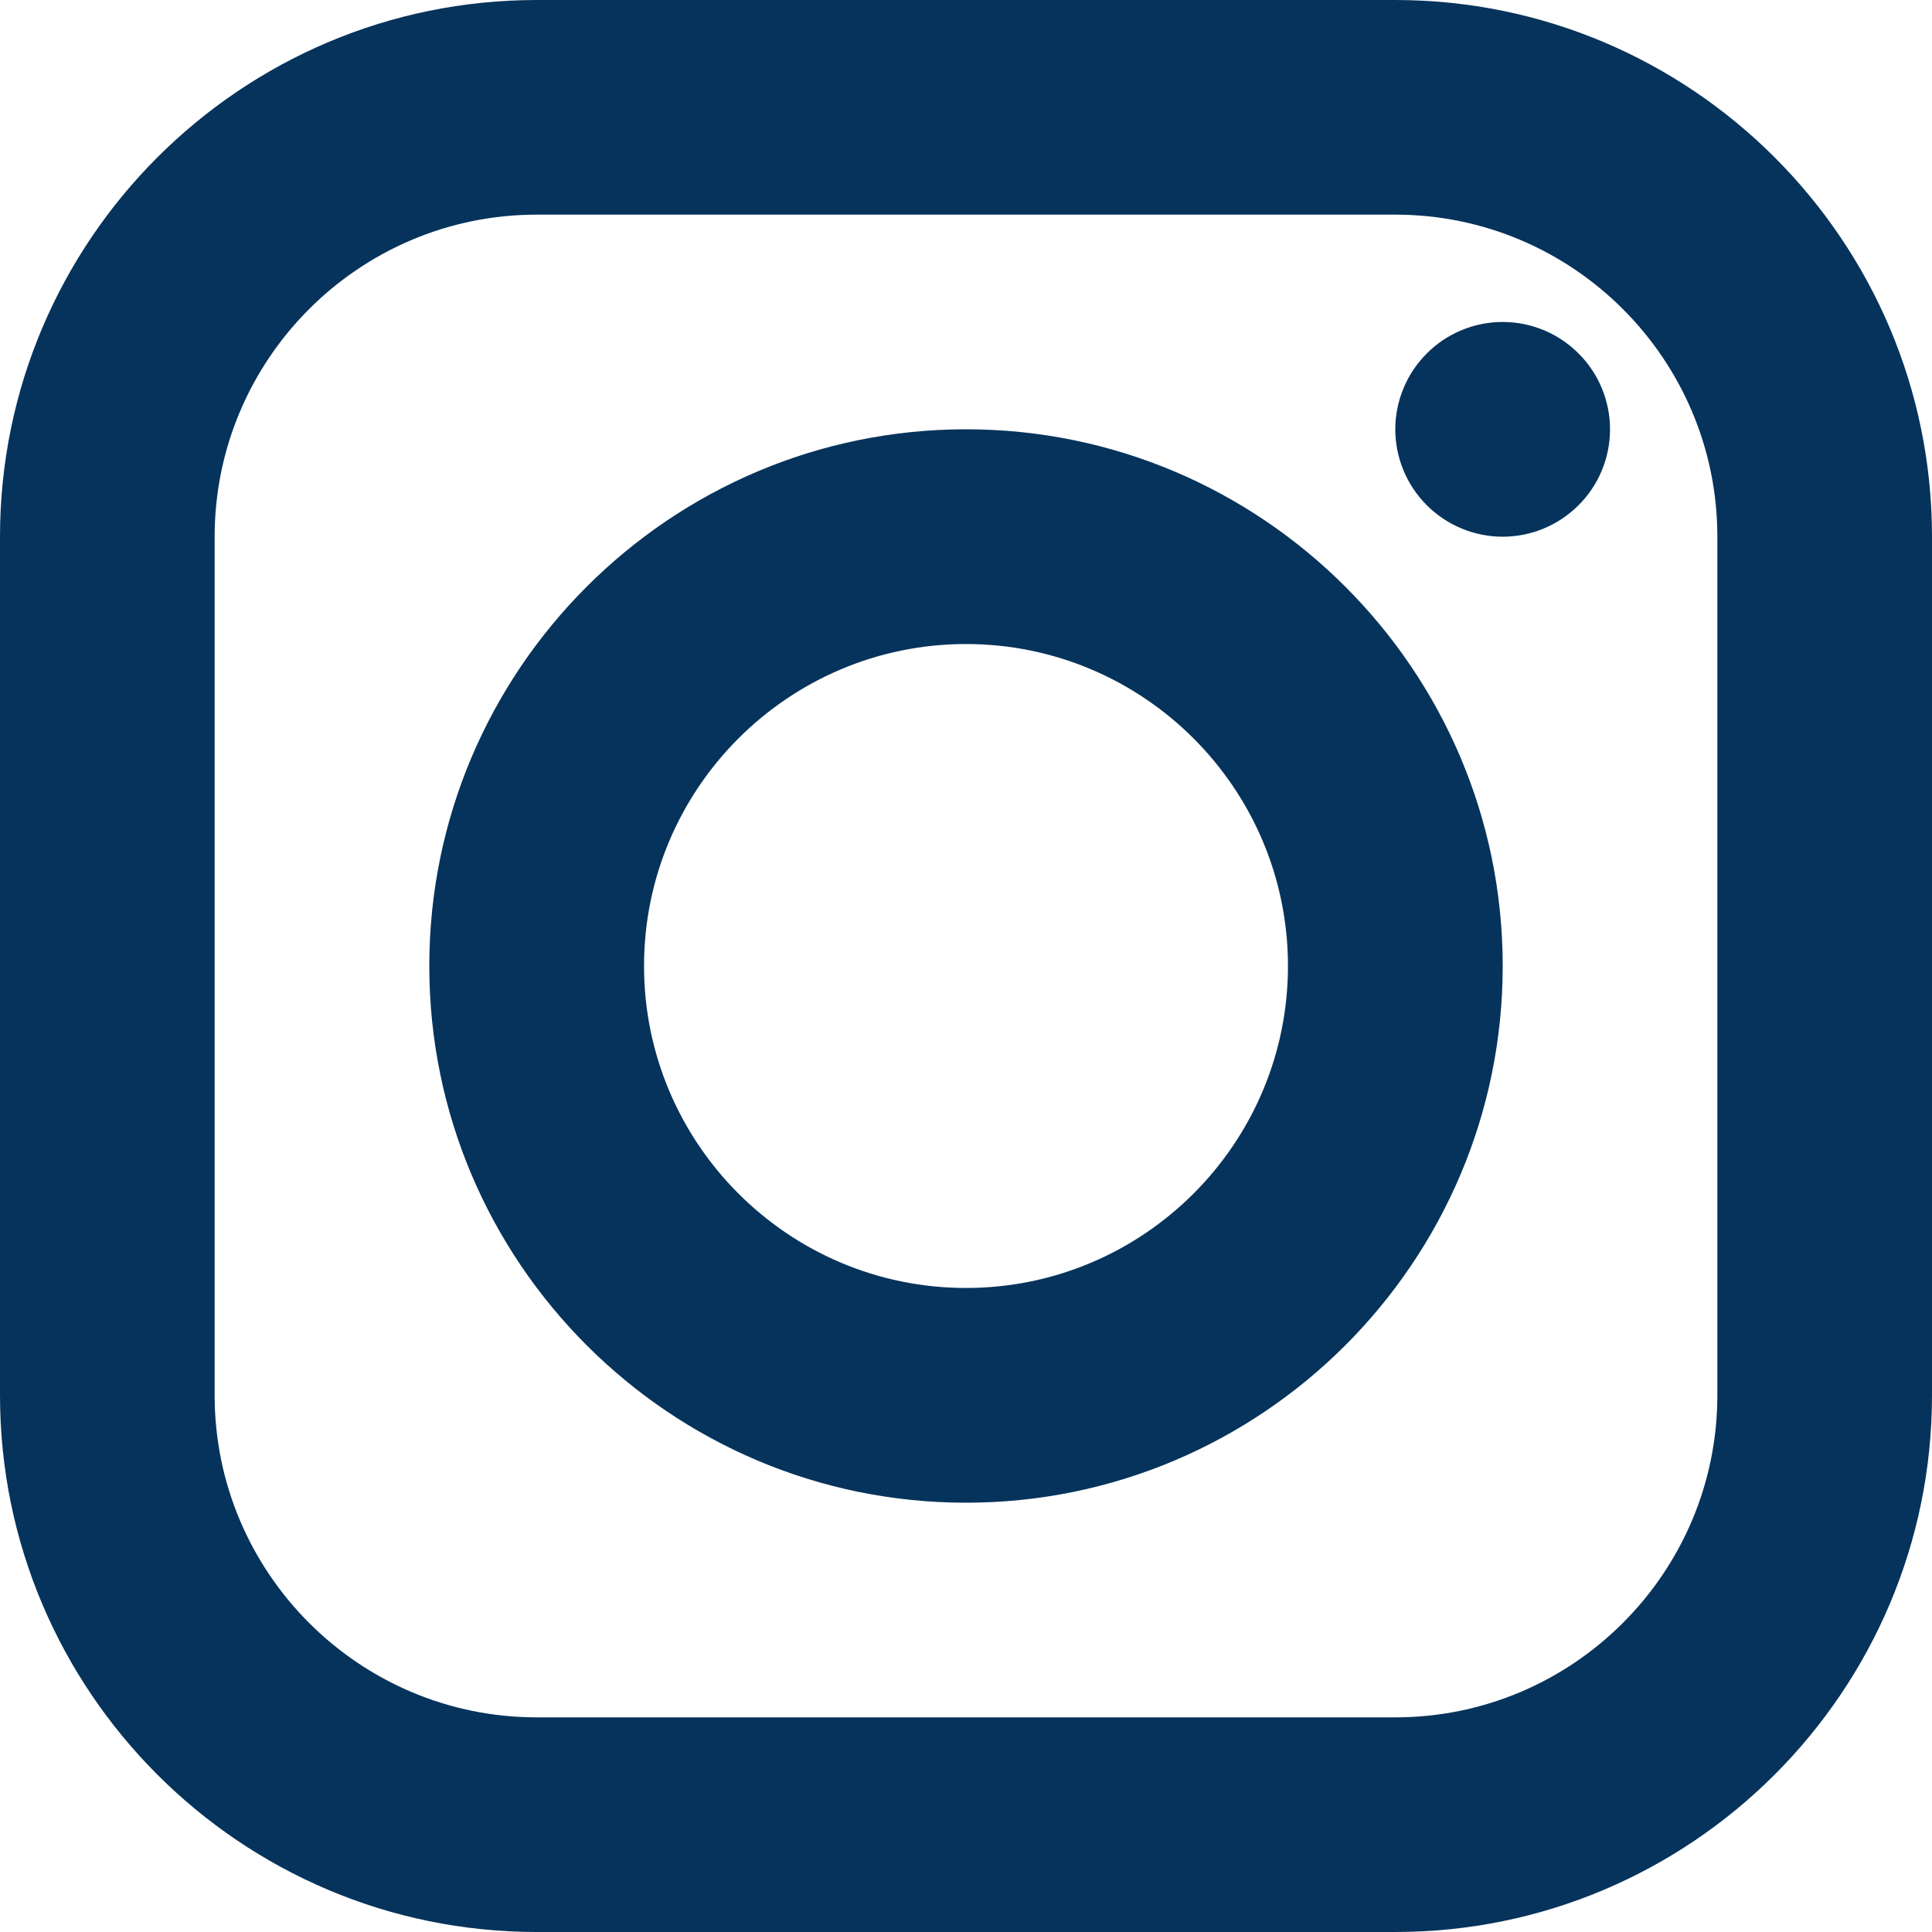
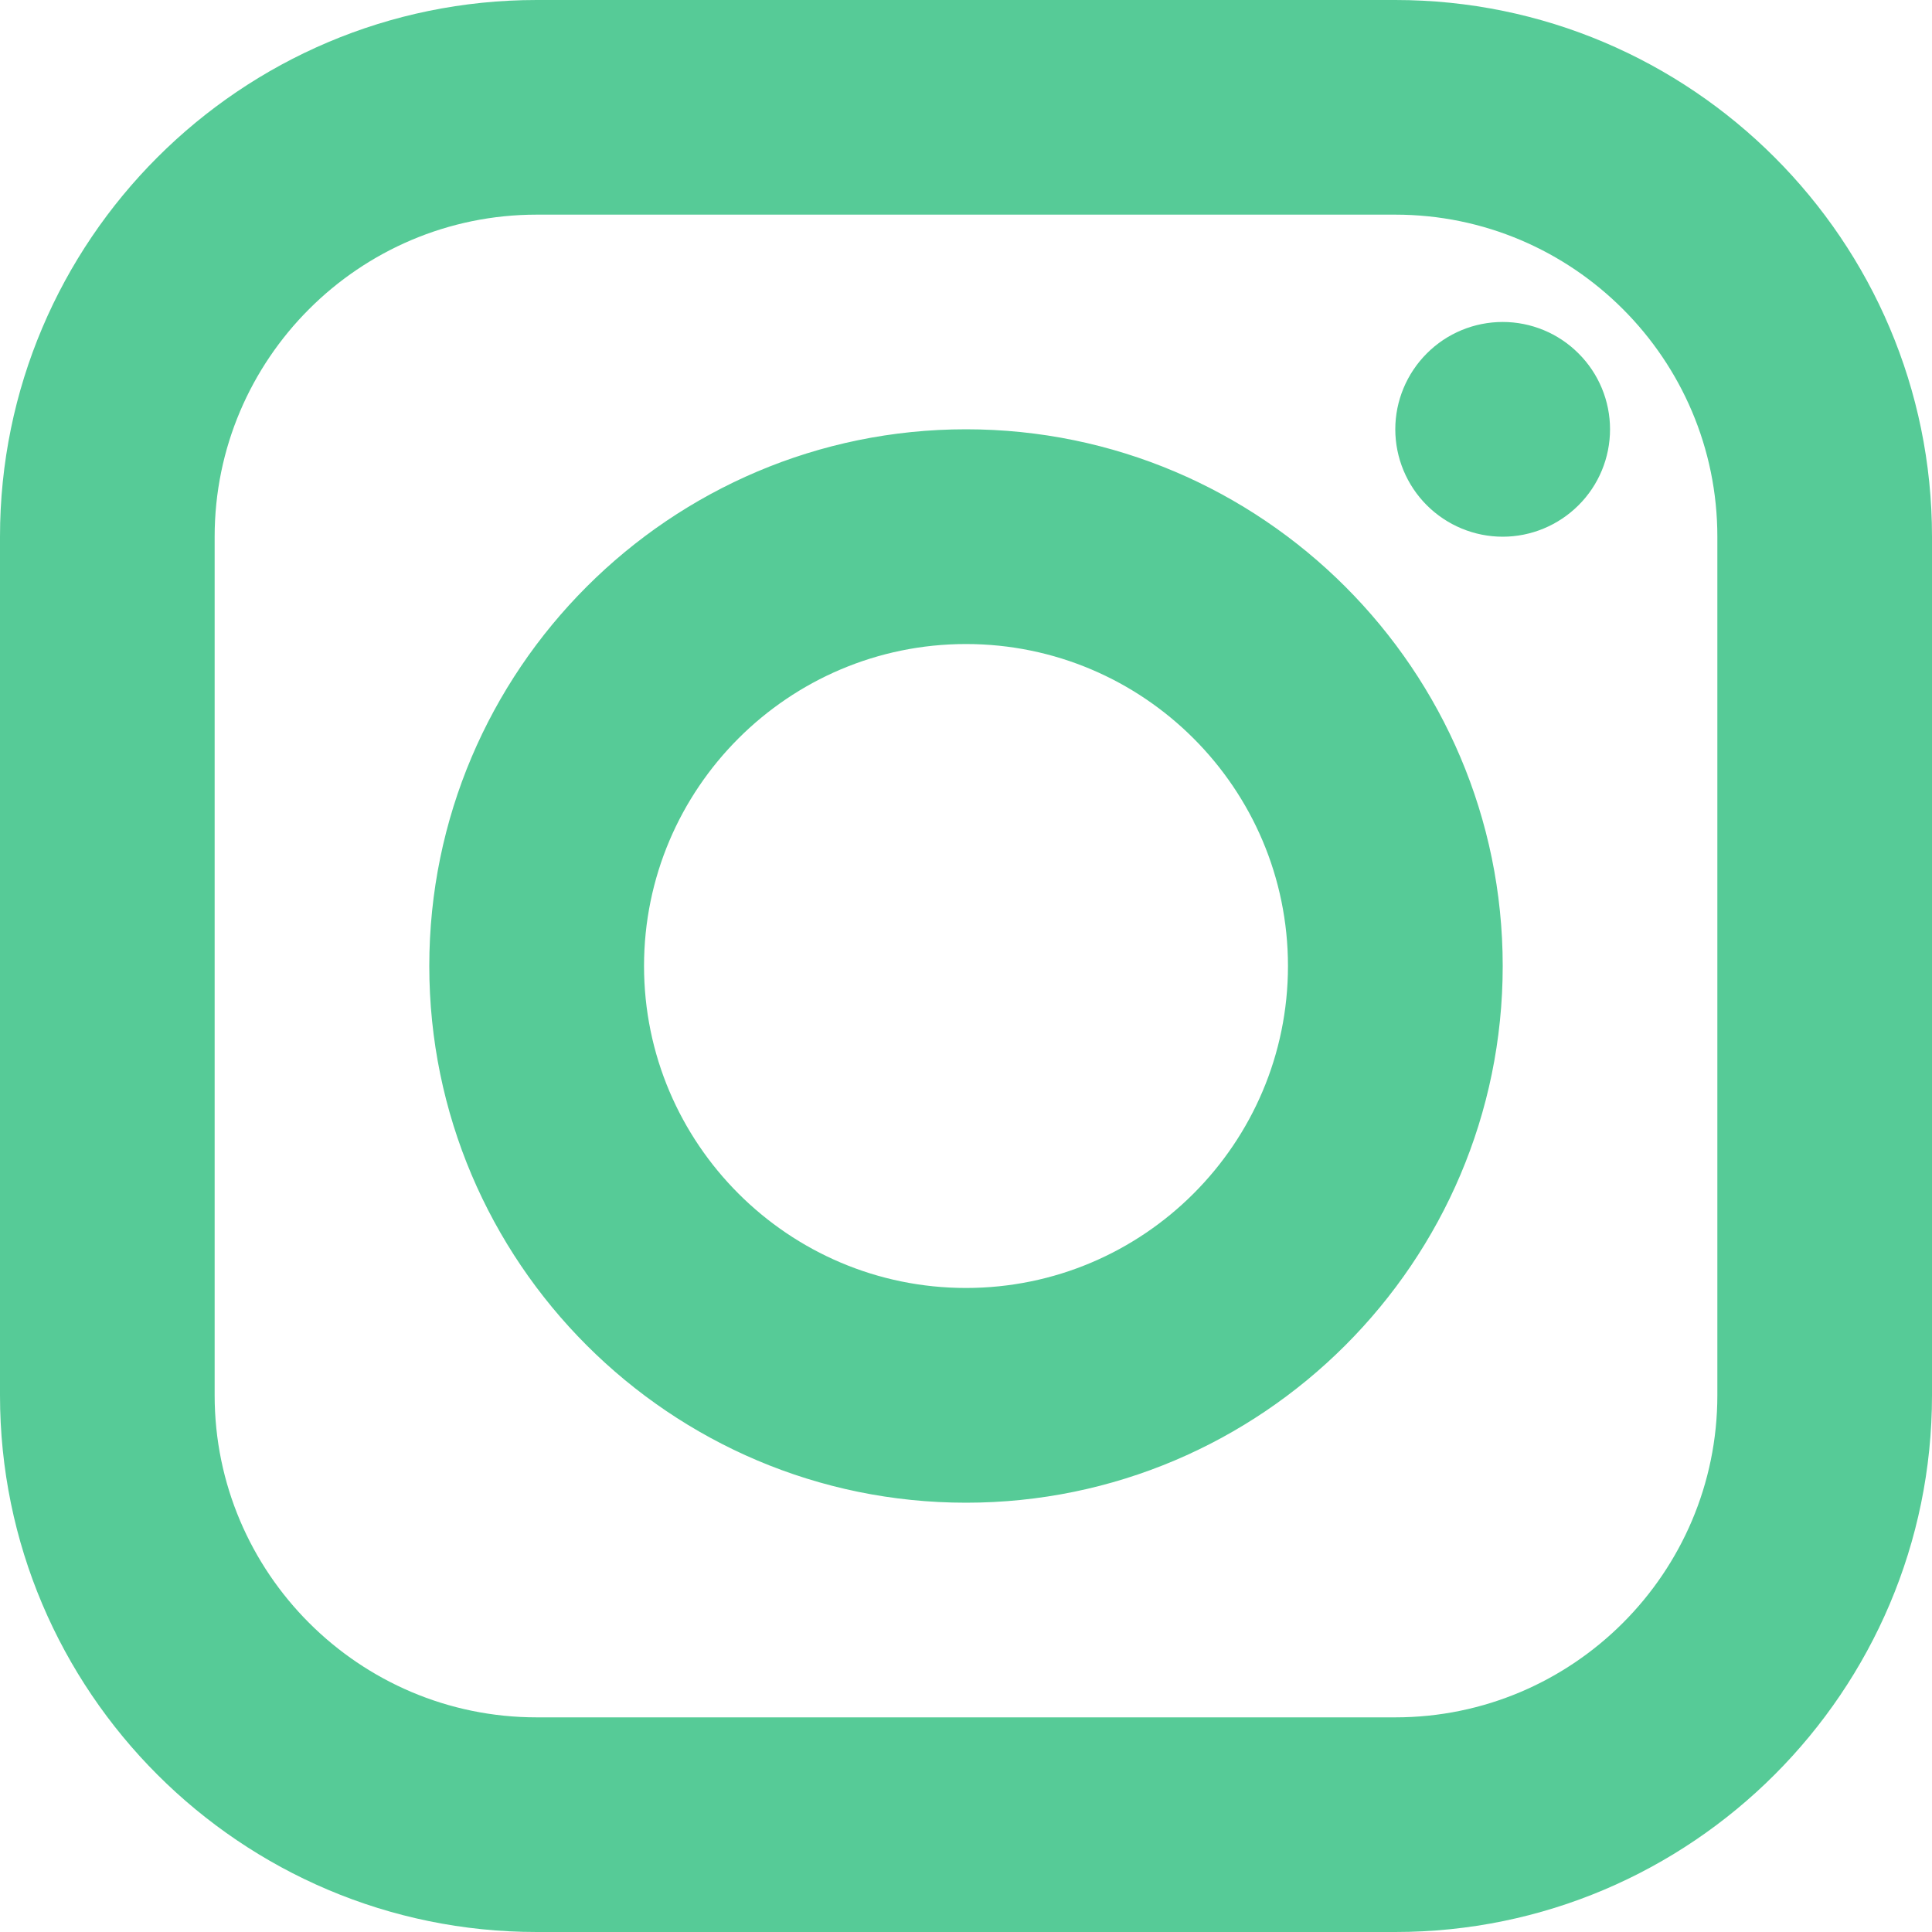
<svg xmlns="http://www.w3.org/2000/svg" width="20" height="20" viewBox="0 0 20 20" fill="none">
-   <path d="M5.556 0C2.492 0 0 2.492 0 5.556V14.444C0 17.508 2.492 20 5.556 20H14.444C17.508 20 20 17.508 20 14.444V5.556C20 2.492 17.508 0 14.444 0H5.556ZM5.556 2.222H14.444C16.282 2.222 17.778 3.718 17.778 5.556V14.444C17.778 16.282 16.282 17.778 14.444 17.778H5.556C3.718 17.778 2.222 16.282 2.222 14.444V5.556C2.222 3.718 3.718 2.222 5.556 2.222ZM15.556 3.333C15.261 3.333 14.978 3.45 14.77 3.659C14.562 3.867 14.444 4.15 14.444 4.444C14.444 4.739 14.562 5.022 14.77 5.23C14.978 5.438 15.261 5.556 15.556 5.556C15.85 5.556 16.133 5.438 16.341 5.23C16.55 5.022 16.667 4.739 16.667 4.444C16.667 4.15 16.55 3.867 16.341 3.659C16.133 3.45 15.85 3.333 15.556 3.333ZM10 4.444C6.937 4.444 4.444 6.937 4.444 10C4.444 13.063 6.937 15.556 10 15.556C13.063 15.556 15.556 13.063 15.556 10C15.556 6.937 13.063 4.444 10 4.444ZM10 6.667C11.838 6.667 13.333 8.162 13.333 10C13.333 11.838 11.838 13.333 10 13.333C8.162 13.333 6.667 11.838 6.667 10C6.667 8.162 8.162 6.667 10 6.667Z" fill="#06335B" />
+   <path d="M5.556 0C2.492 0 0 2.492 0 5.556V14.444C0 17.508 2.492 20 5.556 20H14.444C17.508 20 20 17.508 20 14.444V5.556C20 2.492 17.508 0 14.444 0H5.556ZM5.556 2.222H14.444C16.282 2.222 17.778 3.718 17.778 5.556V14.444C17.778 16.282 16.282 17.778 14.444 17.778H5.556C3.718 17.778 2.222 16.282 2.222 14.444V5.556C2.222 3.718 3.718 2.222 5.556 2.222ZM15.556 3.333C15.261 3.333 14.978 3.45 14.77 3.659C14.562 3.867 14.444 4.15 14.444 4.444C14.444 4.739 14.562 5.022 14.77 5.23C14.978 5.438 15.261 5.556 15.556 5.556C15.85 5.556 16.133 5.438 16.341 5.23C16.55 5.022 16.667 4.739 16.667 4.444C16.667 4.15 16.55 3.867 16.341 3.659C16.133 3.45 15.85 3.333 15.556 3.333ZM10 4.444C6.937 4.444 4.444 6.937 4.444 10C4.444 13.063 6.937 15.556 10 15.556C13.063 15.556 15.556 13.063 15.556 10C15.556 6.937 13.063 4.444 10 4.444ZM10 6.667C11.838 6.667 13.333 8.162 13.333 10C13.333 11.838 11.838 13.333 10 13.333C8.162 13.333 6.667 11.838 6.667 10C6.667 8.162 8.162 6.667 10 6.667Z" fill="#56cb97" />
</svg>
